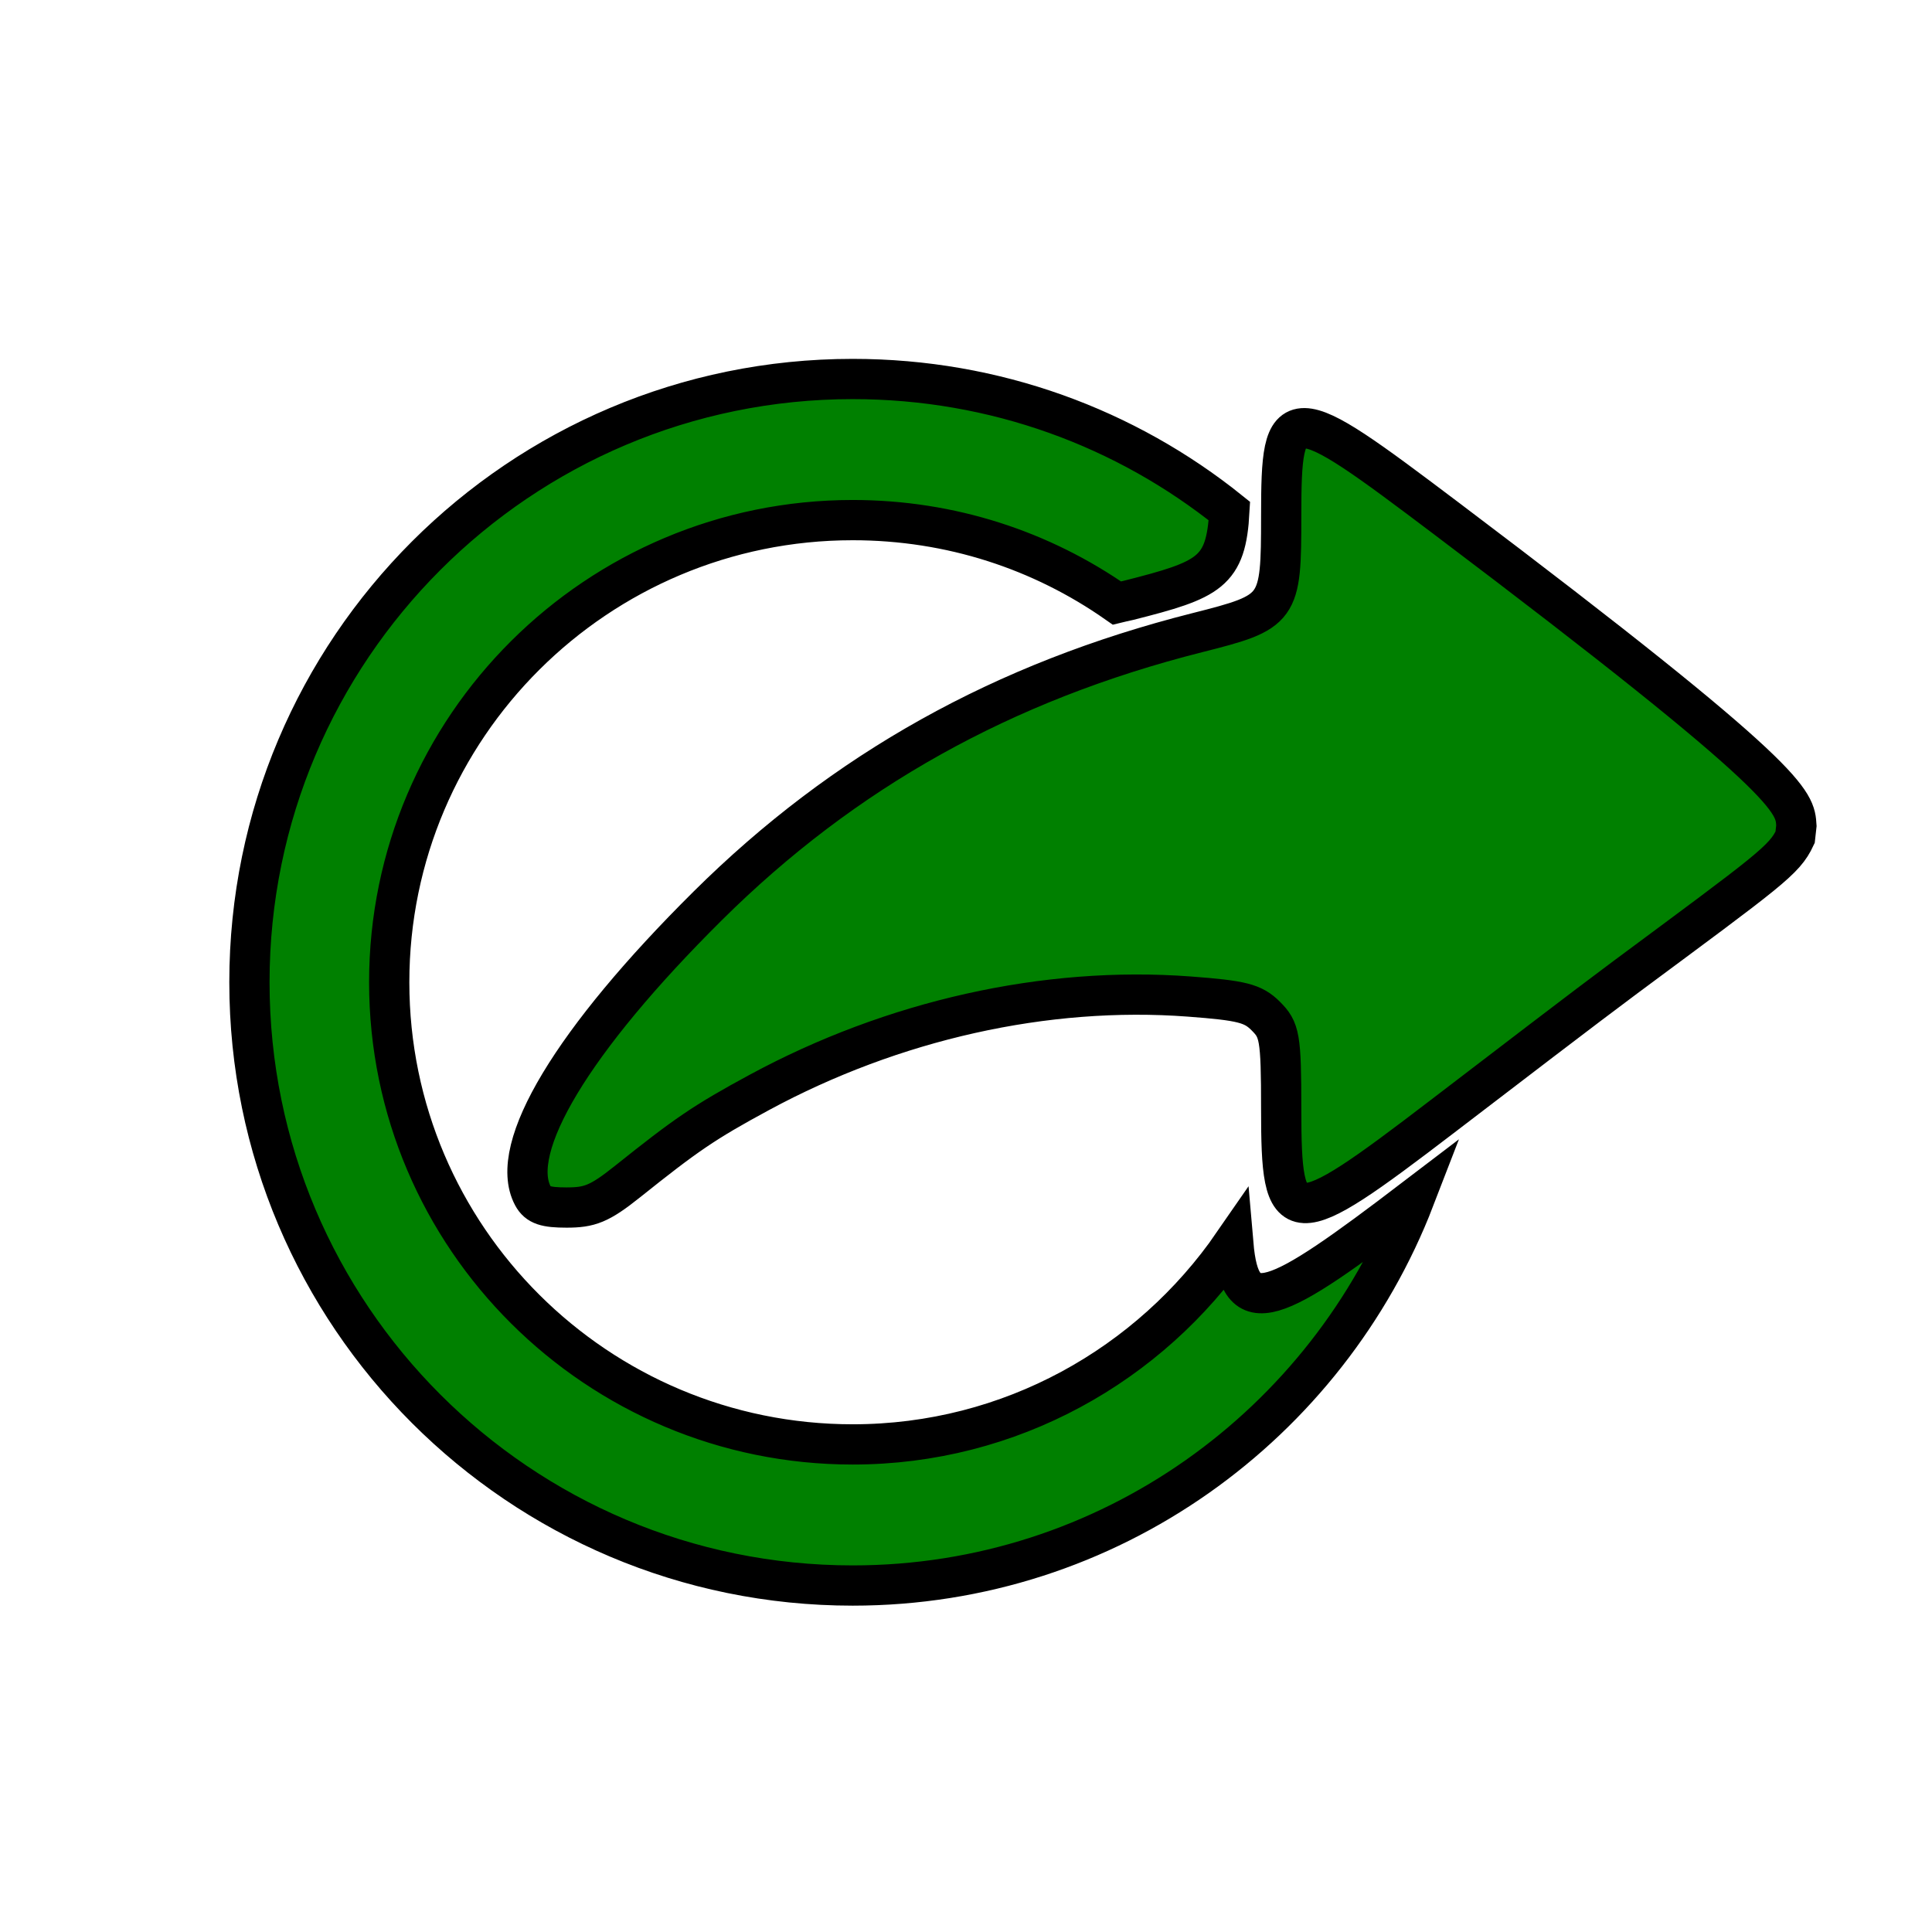
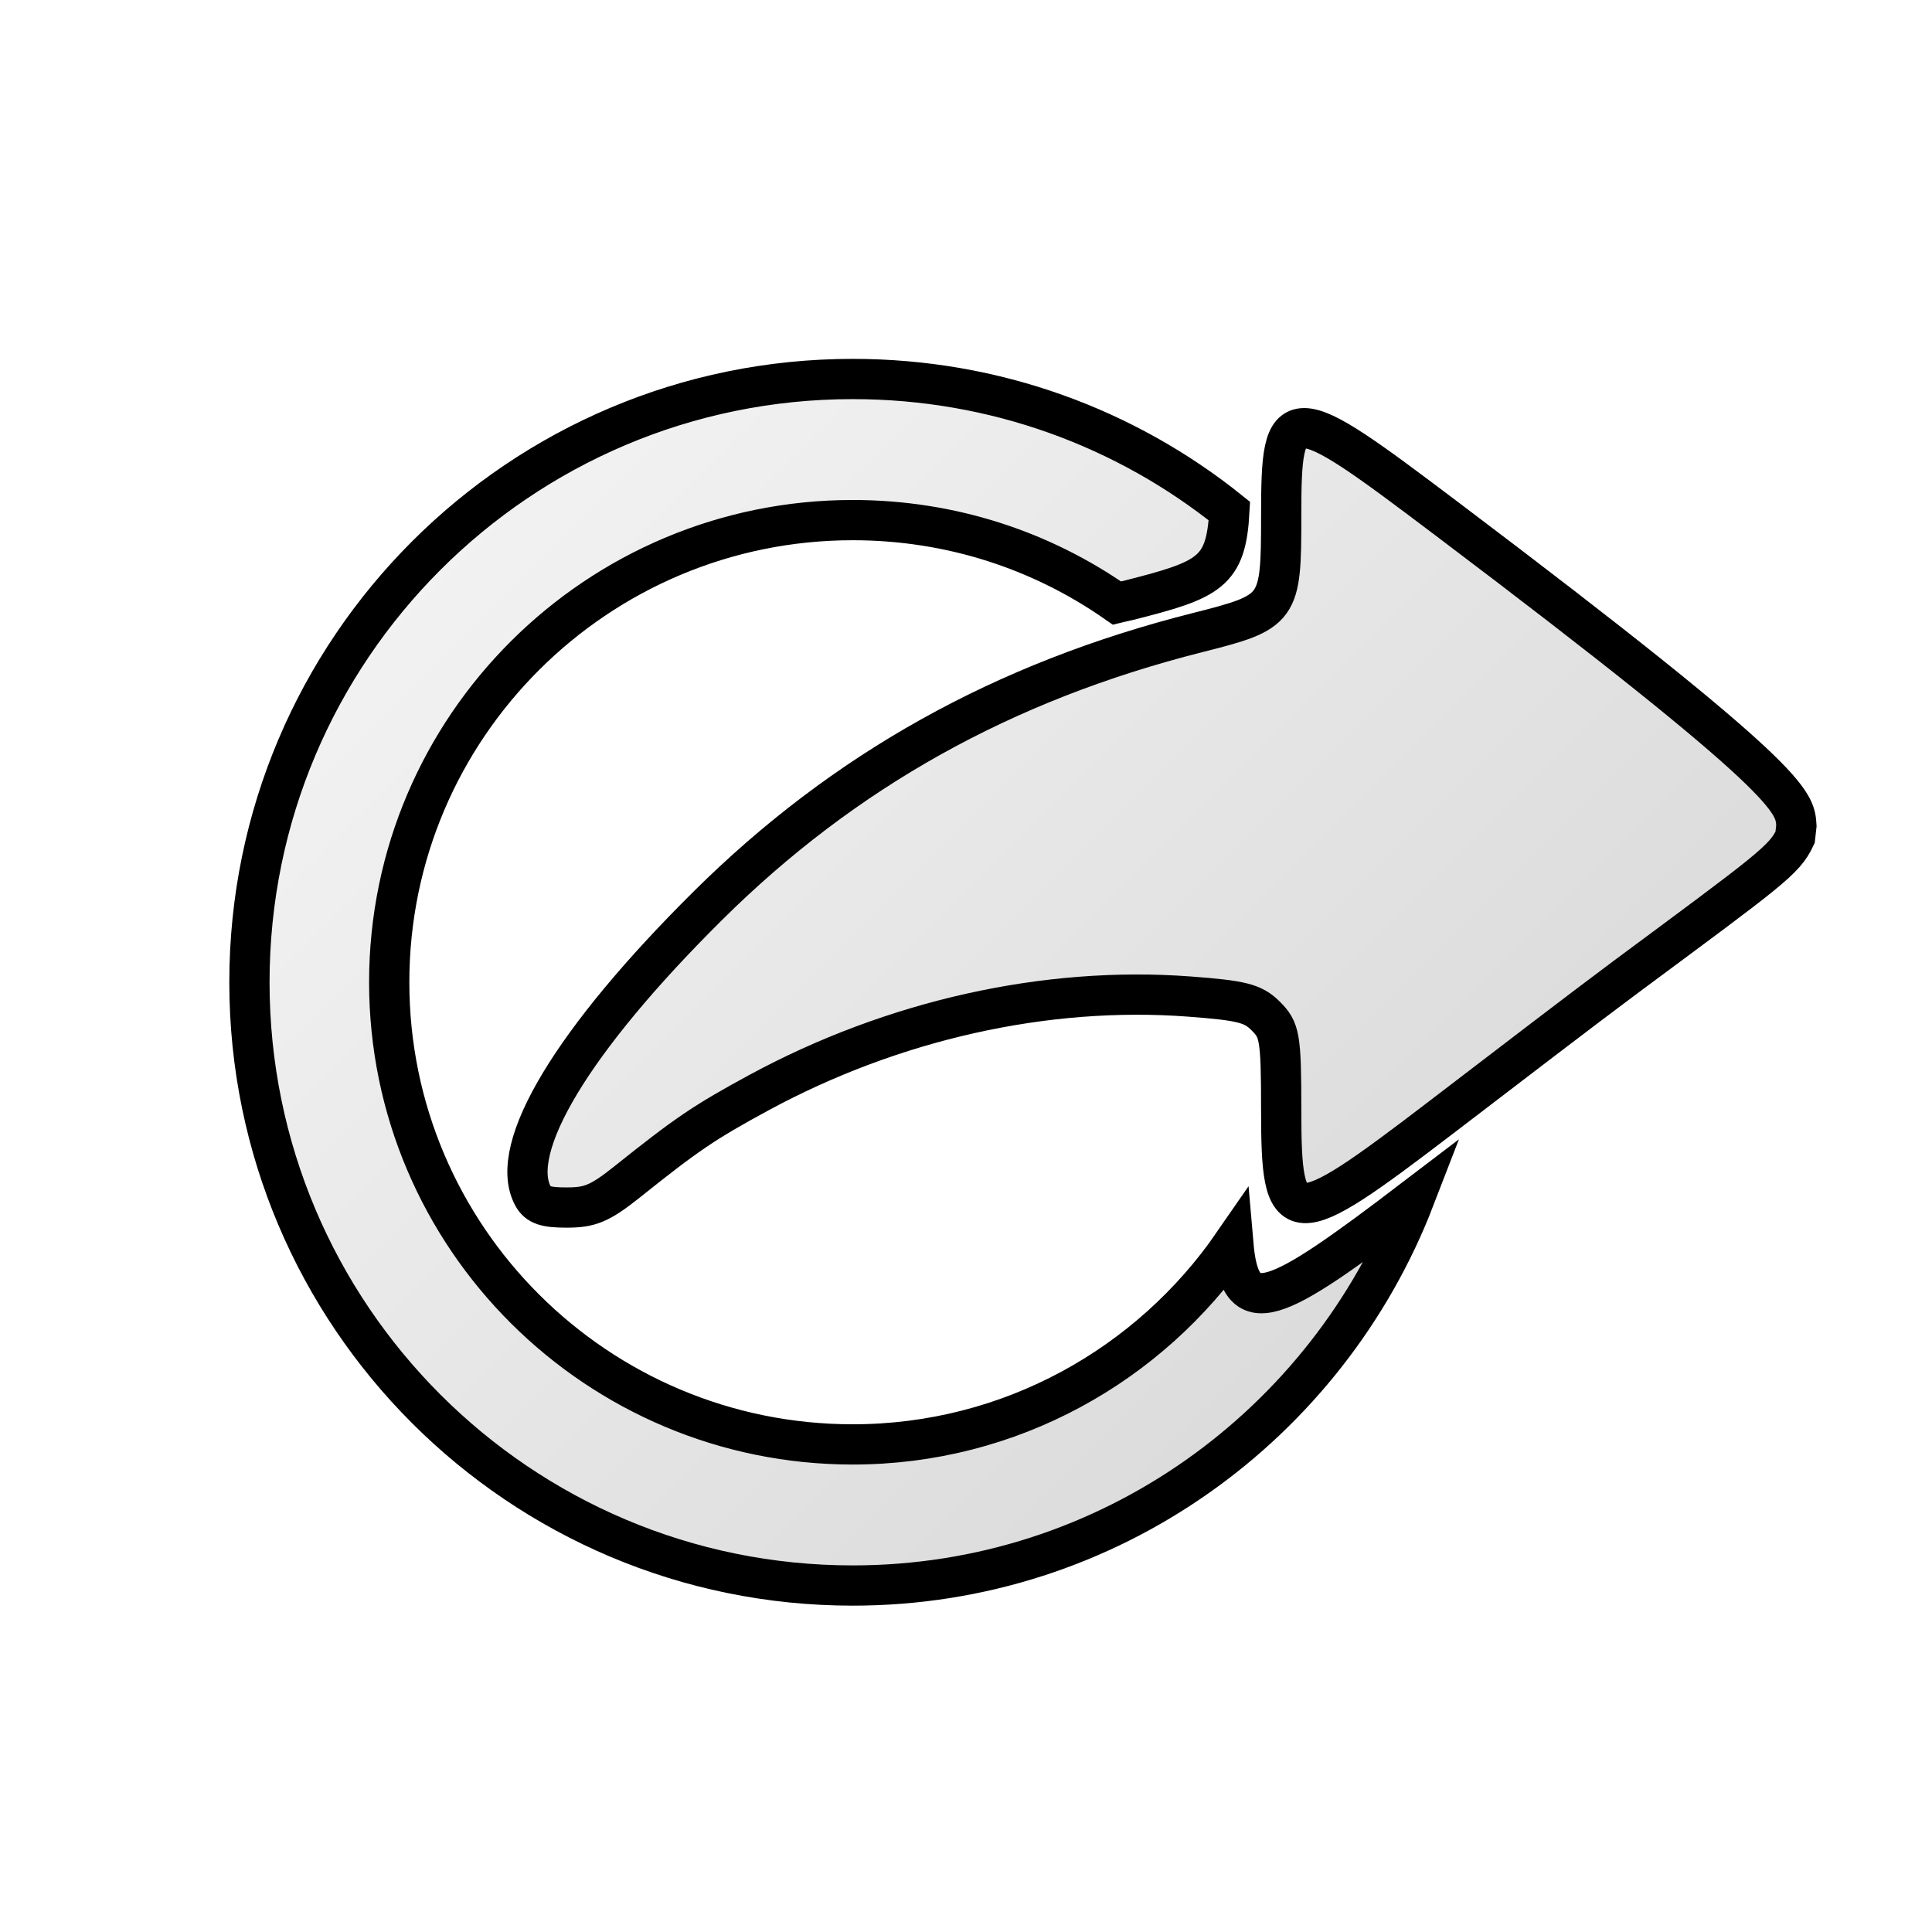
<svg xmlns="http://www.w3.org/2000/svg" id="svg3792" viewBox="0 0 48 48" version="1.1">
-   <g id="layer1">
-     <path id="path2832" style="fill:green;stroke:black;" d="m21.185 9.416c-8.275 0-14.988 6.713-14.988 14.988 0 8.275 6.713 14.988 14.988 14.988 6.374 0 11.794-4.006 13.959-9.617-3.526 2.687-4.334 3.089-4.503 1.126-2.072 3.003-5.532 4.985-9.456 4.985-6.344 0-11.515-5.138-11.515-11.482 0-6.344 5.17-11.482 11.515-11.482 2.446 0 4.698 0.755 6.561 2.058 0.111-0.028 0.171-0.034 0.289-0.064 2.024-0.512 2.426-0.696 2.509-2.219-2.566-2.06-5.813-3.281-9.36-3.281zm11.225 1.222c-0.54-0.005-0.579 0.711-0.579 2.187 0 2.328-0.034 2.375-2.091 2.895-4.809 1.216-8.772 3.428-12.158 6.787-3.361 3.335-4.975 6.022-4.342 7.205 0.122 0.228 0.321 0.289 0.836 0.289 0.57 0 0.816-0.087 1.512-0.643 1.452-1.16 1.899-1.472 3.281-2.219 3.31-1.79 7.11-2.648 10.678-2.38 1.306 0.098 1.583 0.168 1.898 0.482 0.346 0.346 0.386 0.5 0.386 2.316 0 3.07 0.208 3.083 3.988 0.193 1.521-1.163 3.566-2.731 4.567-3.474 3.59-2.663 3.948-2.906 4.213-3.474l0.032-0.289c-0.039-0.597-0.017-1.08-8.684-7.623-1.982-1.496-2.998-2.246-3.538-2.252z" />
-   </g>
+   <defs>
+     <linearGradient id="lgr1" gradientUnits="userSpaceOnUse" x1="0" y1="0" x2="48" y2="48">
+       <stop stop-color="#fff" offset="0" />
+       <stop stop-color="#ccc" offset="1" />
+     </linearGradient>
+   </defs>
+   <path style="fill:url(#lgr1);stroke:black;" d="m21.185 9.416c-8.275 0-14.988 6.713-14.988 14.988 0 8.275 6.713 14.988 14.988 14.988 6.374 0 11.794-4.006 13.959-9.617-3.526 2.687-4.334 3.089-4.503 1.126-2.072 3.003-5.532 4.985-9.456 4.985-6.344 0-11.515-5.138-11.515-11.482 0-6.344 5.17-11.482 11.515-11.482 2.446 0 4.698 0.755 6.561 2.058 0.111-0.028 0.171-0.034 0.289-0.064 2.024-0.512 2.426-0.696 2.509-2.219-2.566-2.06-5.813-3.281-9.36-3.281zm11.225 1.222c-0.54-0.005-0.579 0.711-0.579 2.187 0 2.328-0.034 2.375-2.091 2.895-4.809 1.216-8.772 3.428-12.158 6.787-3.361 3.335-4.975 6.022-4.342 7.205 0.122 0.228 0.321 0.289 0.836 0.289 0.57 0 0.816-0.087 1.512-0.643 1.452-1.16 1.899-1.472 3.281-2.219 3.31-1.79 7.11-2.648 10.678-2.38 1.306 0.098 1.583 0.168 1.898 0.482 0.346 0.346 0.386 0.5 0.386 2.316 0 3.07 0.208 3.083 3.988 0.193 1.521-1.163 3.566-2.731 4.567-3.474 3.59-2.663 3.948-2.906 4.213-3.474l0.032-0.289c-0.039-0.597-0.017-1.08-8.684-7.623-1.982-1.496-2.998-2.246-3.538-2.252z" />
</svg>
